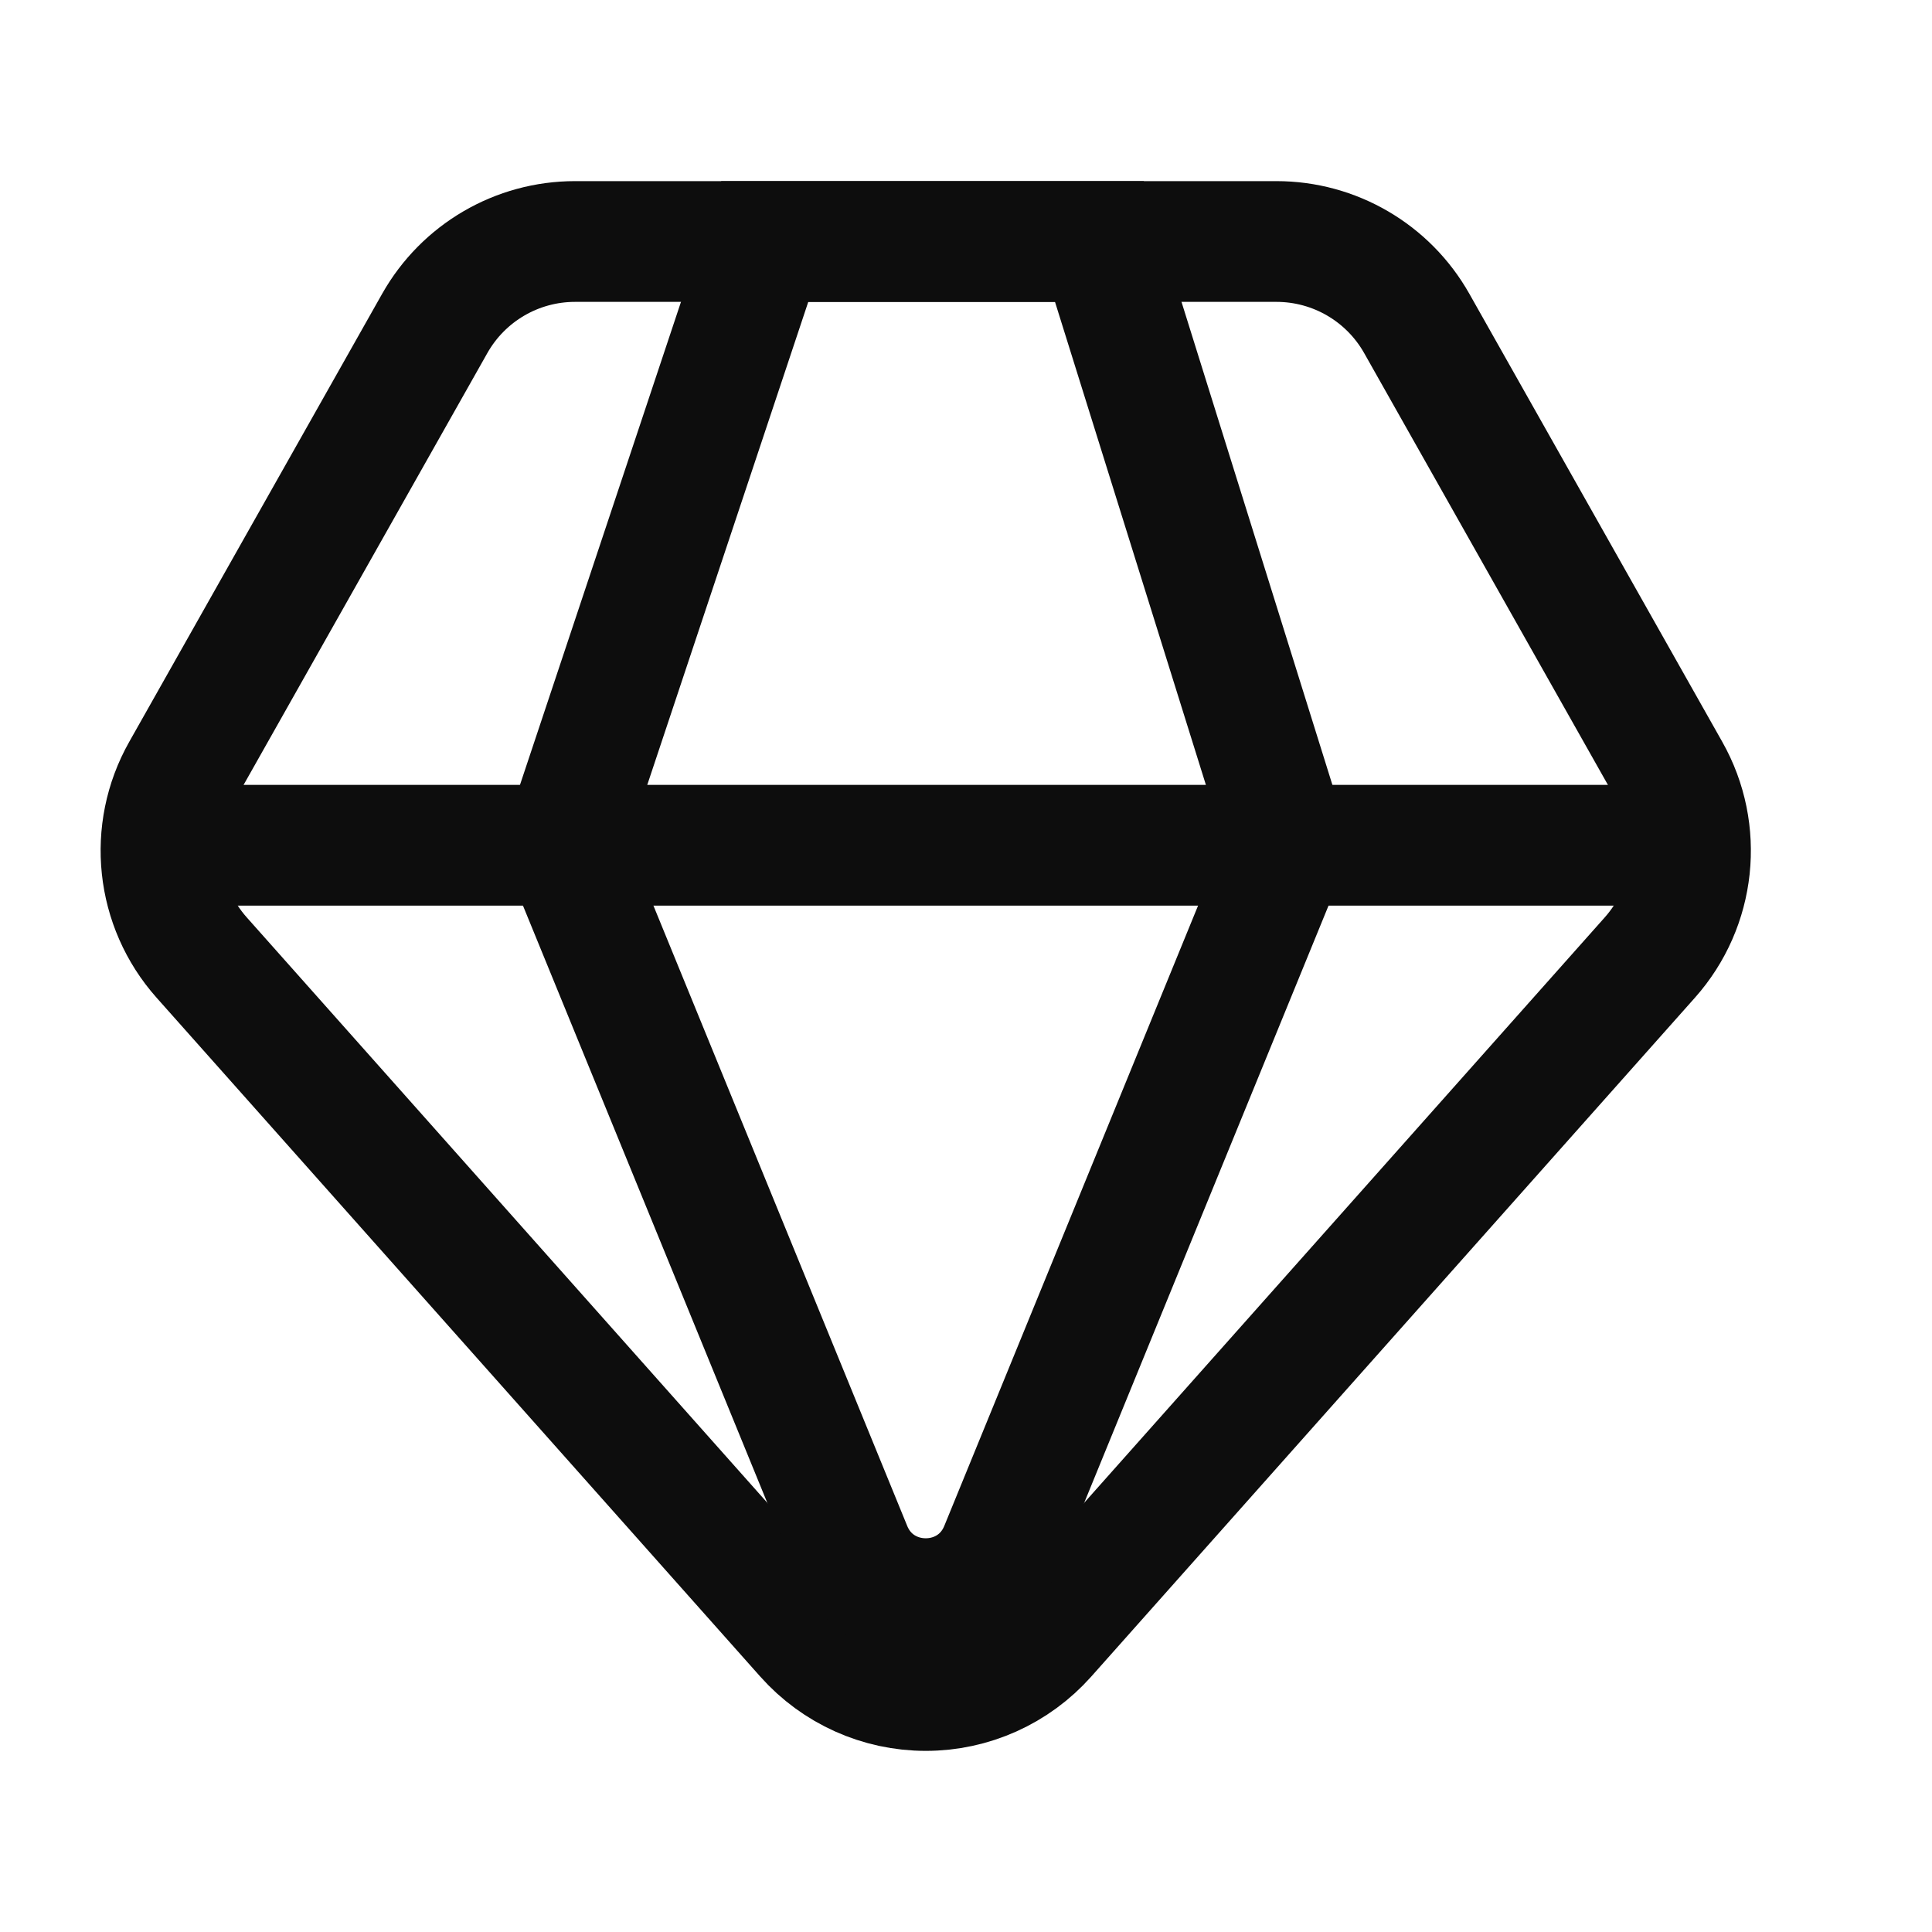
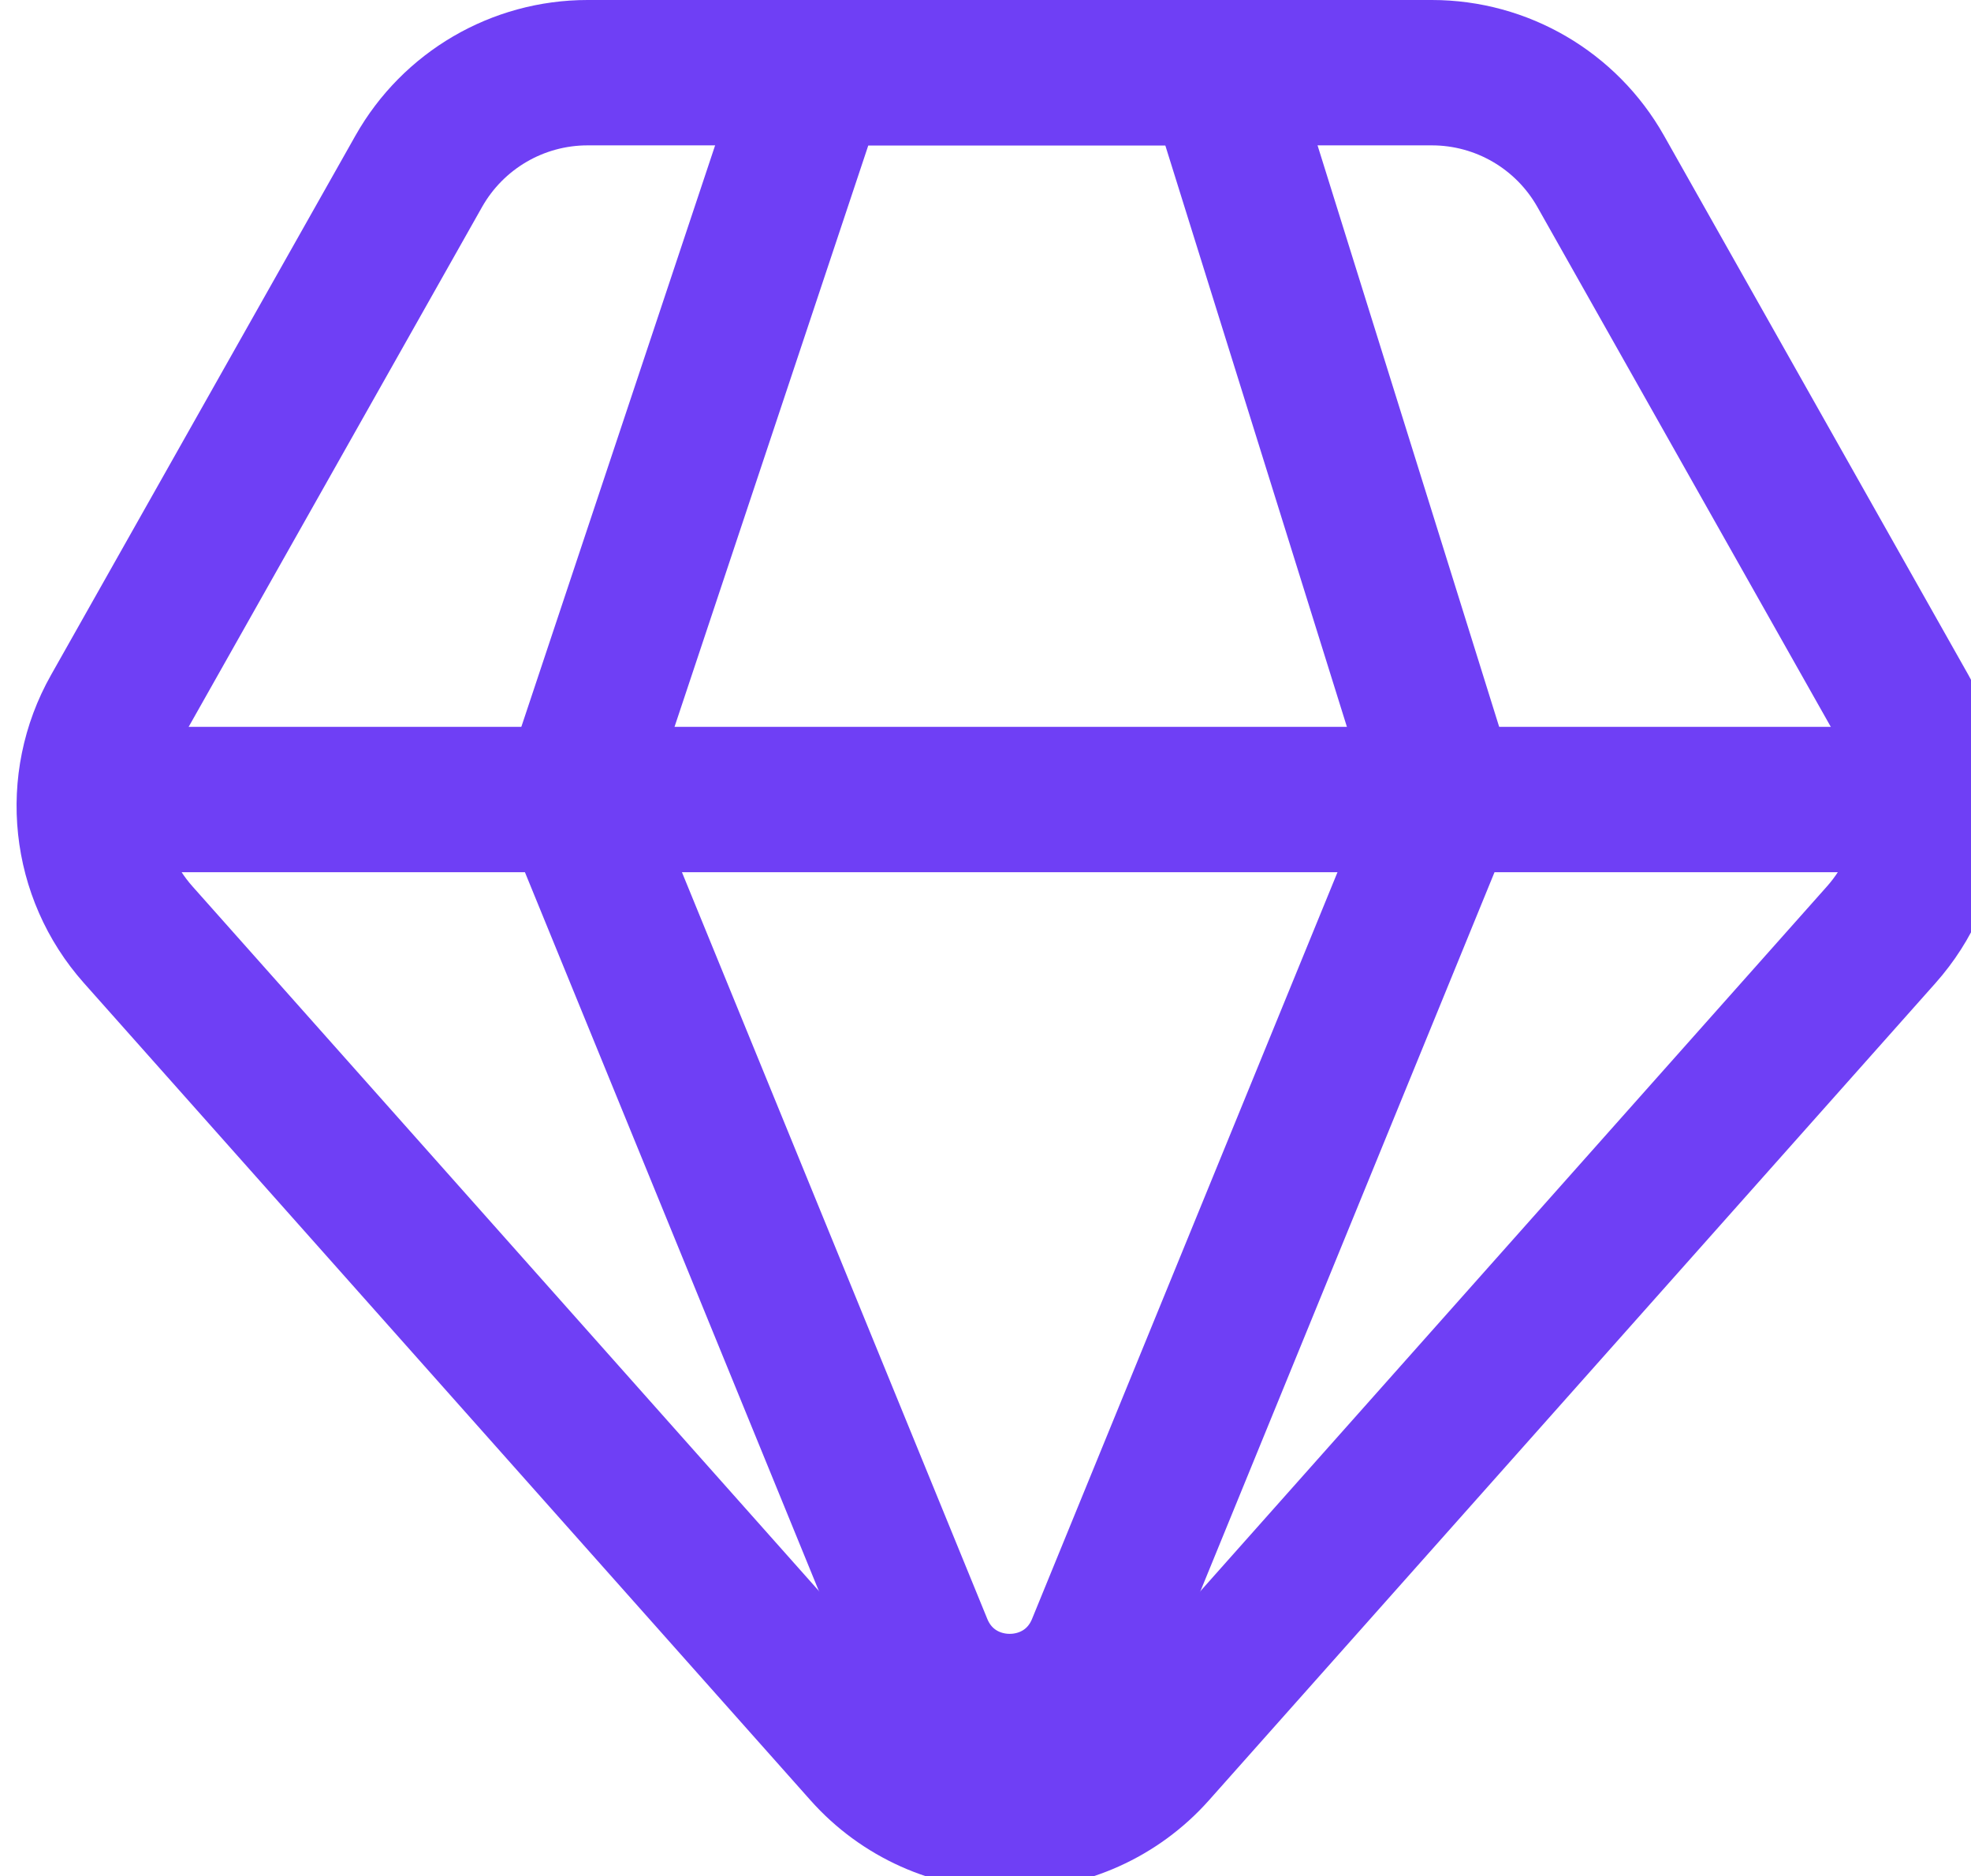
- <svg xmlns="http://www.w3.org/2000/svg" width="24" height="24" viewBox="0 0 24 24" fill="none">
-   <path fill-rule="evenodd" clip-rule="evenodd" d="M20.494 11.896L12.995 20.329C12.615 20.756 12.071 21 11.5 21C10.929 21 10.385 20.756 10.005 20.329L2.506 11.896C1.937 11.257 1.838 10.327 2.259 9.583L5.401 4.017C5.756 3.389 6.421 3 7.143 3H15.857C16.579 3 17.244 3.389 17.599 4.017L20.741 9.583C21.162 10.327 21.063 11.257 20.494 11.896Z" stroke="#0D0D0D" stroke-width="1.5" stroke-linecap="round" stroke-linejoin="round" />
-   <path d="M12.425 19.238C12.087 20.066 10.913 20.066 10.575 19.238L7 10.5L9.5 3L13.657 3L16 10.5L12.425 19.238Z" stroke="#0D0D0D" stroke-width="1.5" />
-   <path d="M2 10.5H21.5" stroke="#0D0D0D" stroke-width="1.5" />
+ <svg xmlns="http://www.w3.org/2000/svg" width="20.5" height="19.5" viewBox="0 0 20 19.35" fill="none">
+   <path fill-rule="evenodd" clip-rule="evenodd" d="M19.244 9.646L11.745 18.079C11.365 18.506 10.821 18.75 10.25 18.75C9.679 18.75 9.135 18.506 8.755 18.079L1.256 9.646C0.687 9.007 0.588 8.077 1.009 7.333L4.151 1.767C4.506 1.139 5.171 0.75 5.893 0.75H14.607C15.329 0.75 15.994 1.139 16.349 1.767L19.491 7.333C19.912 8.077 19.813 9.007 19.244 9.646Z" stroke="#6F3FF5" stroke-width="1.5" stroke-linecap="round" stroke-linejoin="round" />
+   <path d="M11.175 16.988C10.837 17.816 9.663 17.816 9.324 16.988L5.75 8.25L8.25 0.75L12.407 0.75L14.75 8.25L11.175 16.988Z" stroke="#6F3FF5" stroke-width="1.5" />
+   <path d="M0.75 8.25H20.25" stroke="#6F3FF5" stroke-width="1.5" />
</svg>
